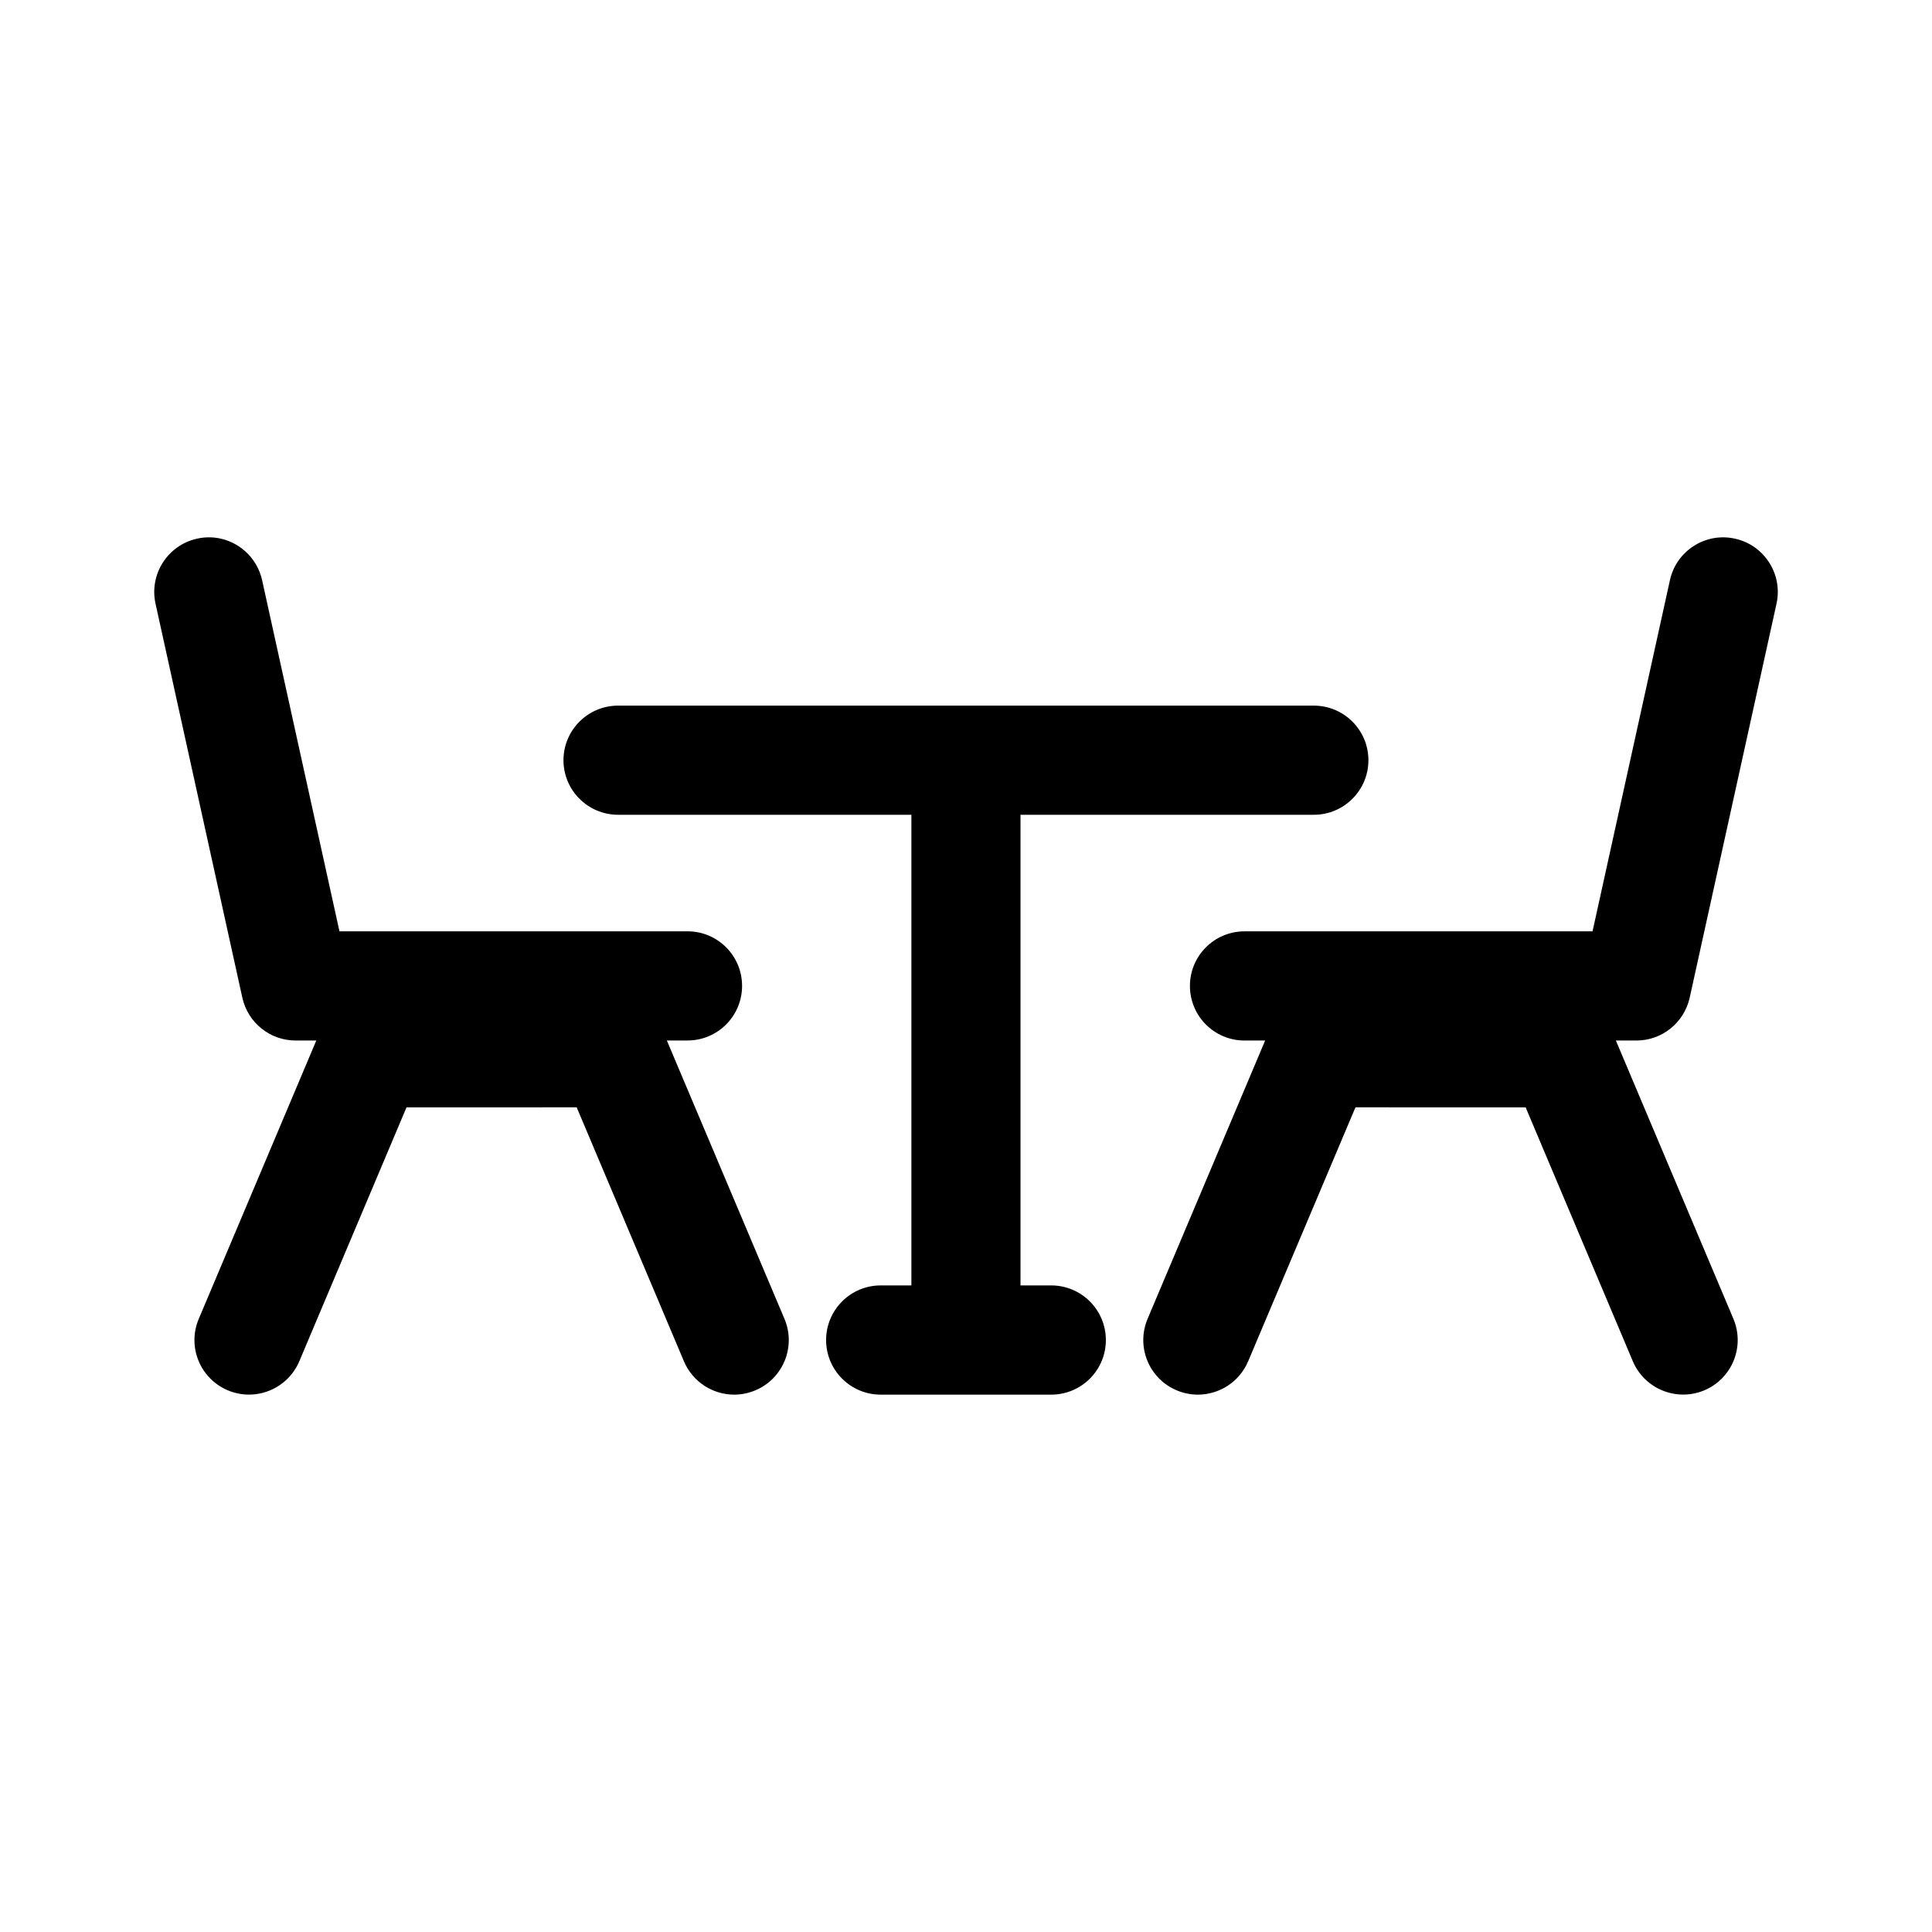
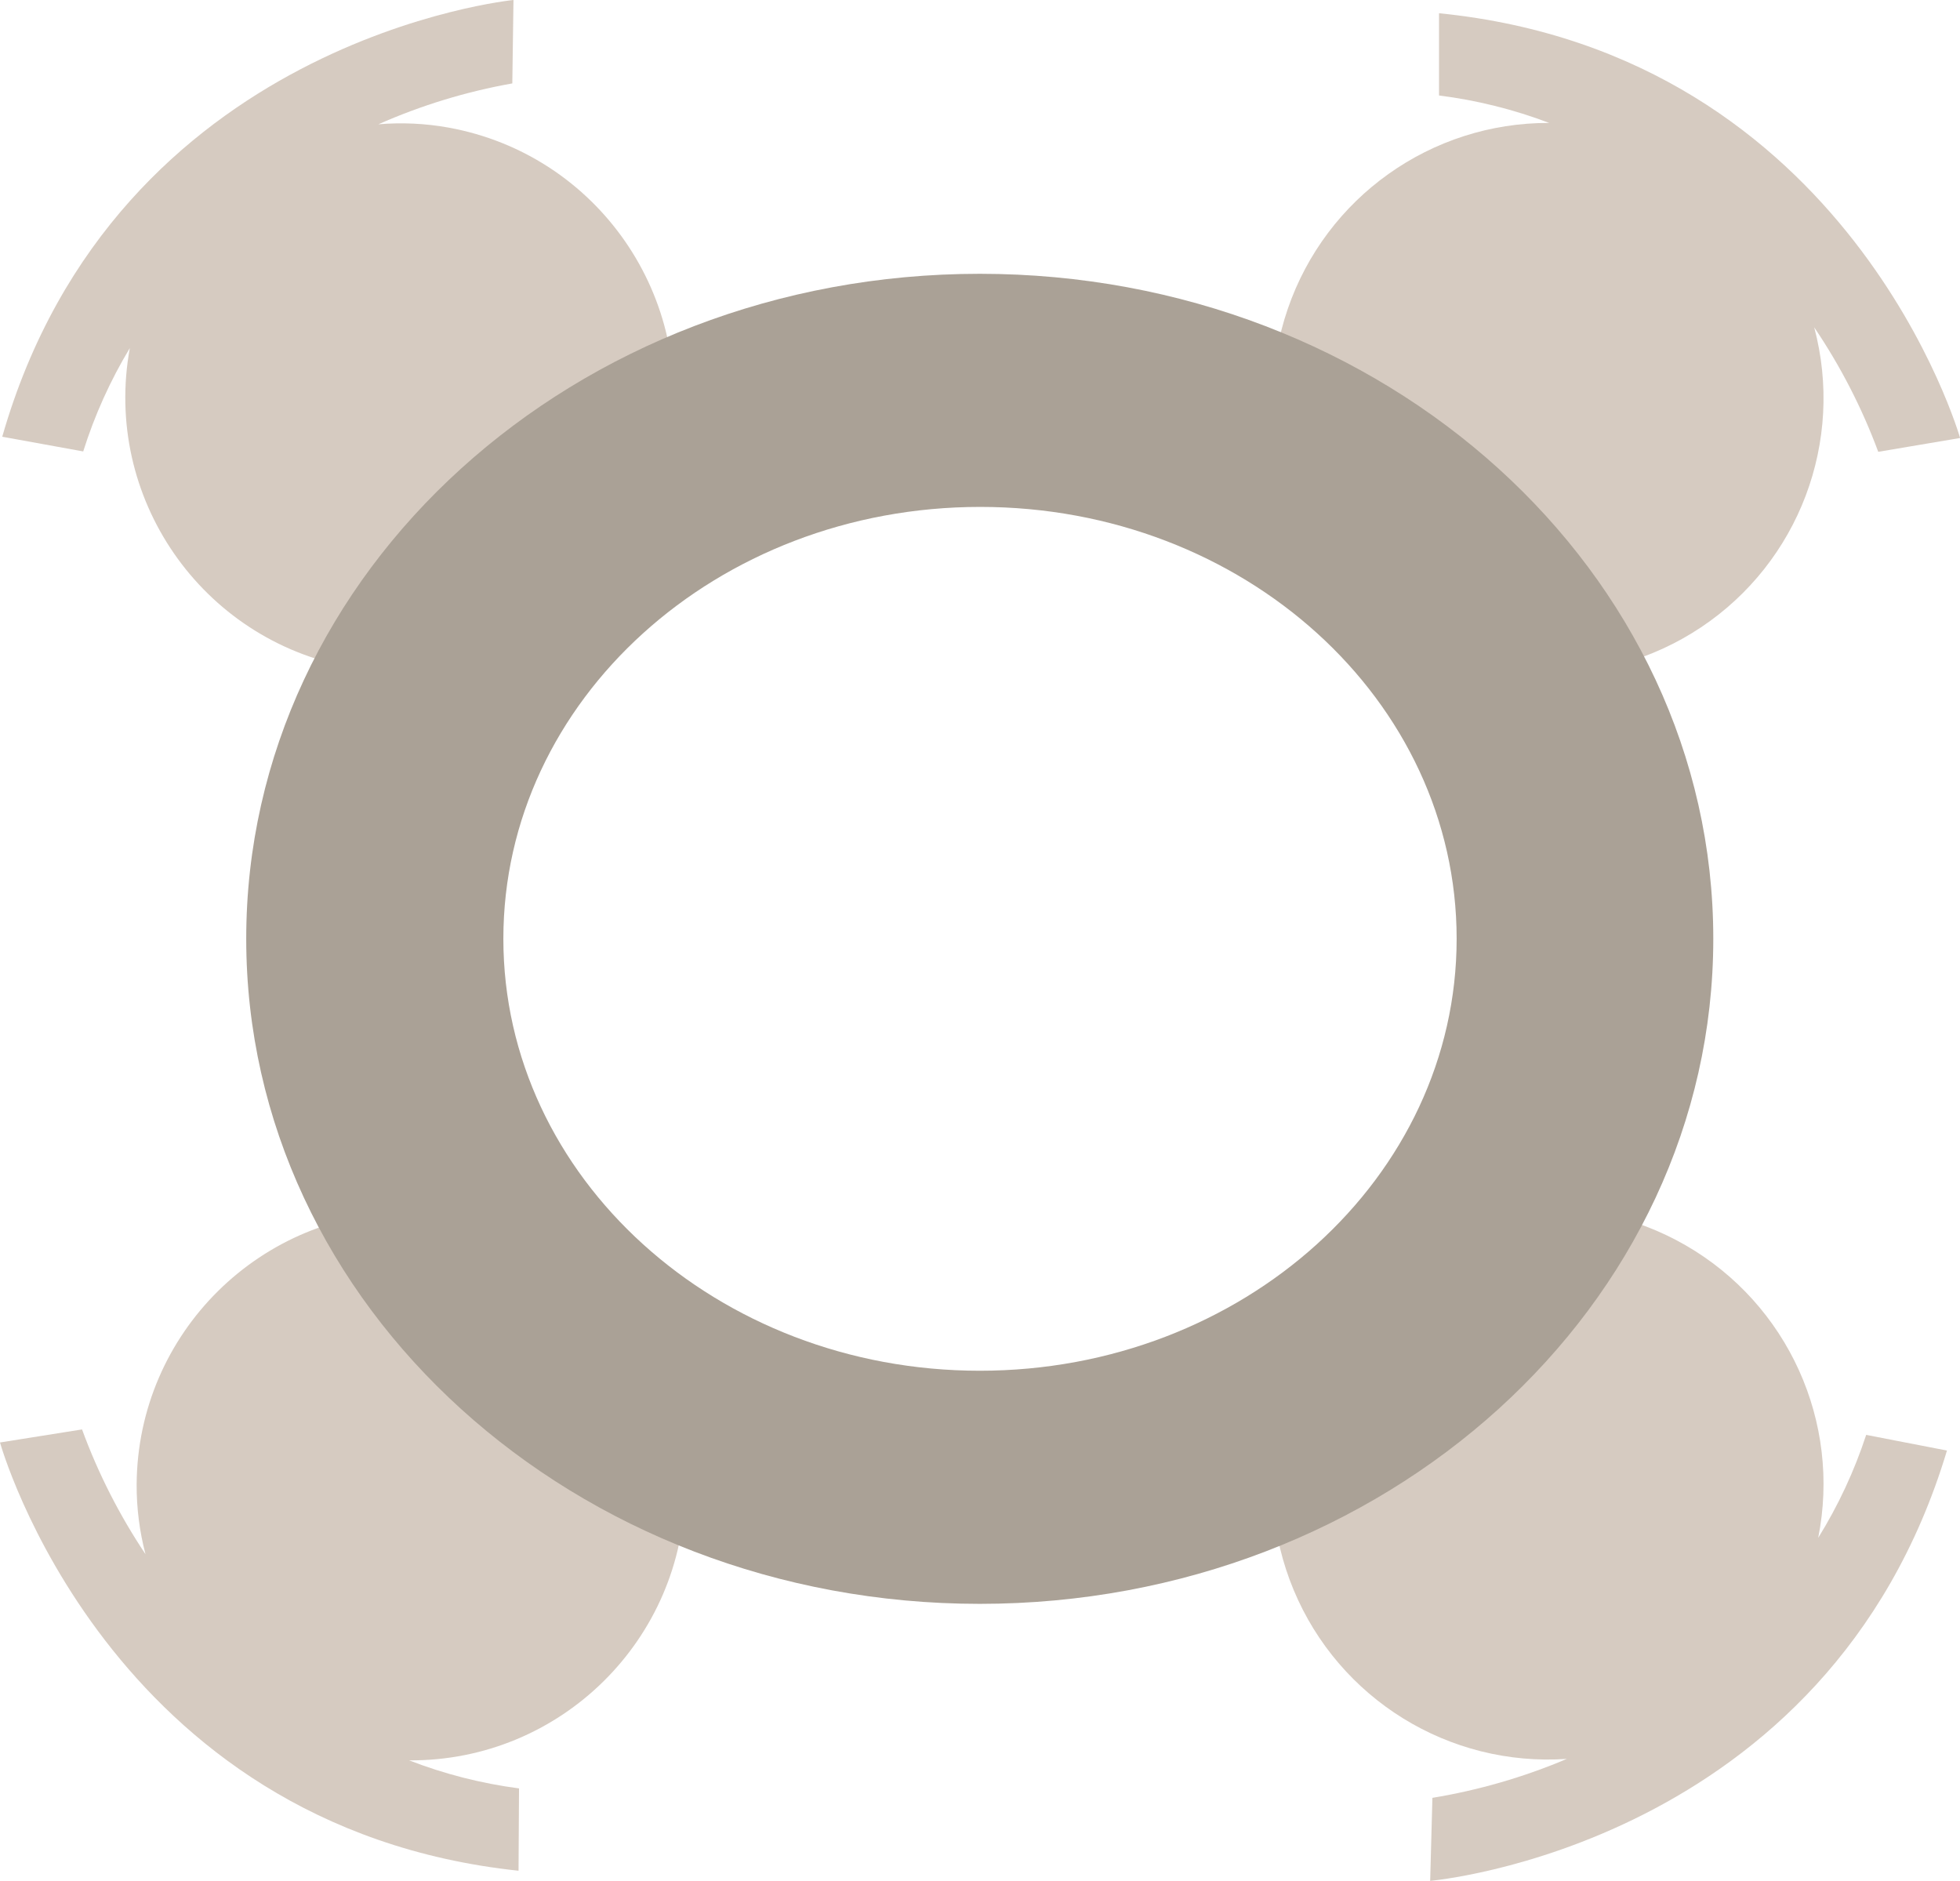
- <svg xmlns="http://www.w3.org/2000/svg" id="SvgjsSvg1012" width="288" height="288" version="1.1">
-   <defs id="SvgjsDefs1013" />
-   <g id="SvgjsG1014" transform="matrix(0.9167,0,0,0.9167,11.99548,11.99499)">
-     <svg width="288" height="288">
-       <svg width="288" height="288" enable-background="new 0 0 44.999 44.999" transform="translate(11.995 11.995) scale(.9167)" viewBox="0 0 44.999 44.999">
-         <path fill="#000000" d="M42.558 23.378l2.406-10.92c.18-.816-.336-1.624-1.152-1.803-.816-.182-1.623.335-1.802 1.151l-2.145 9.733h-9.647c-.835 0-1.512.677-1.512 1.513 0 .836.677 1.513 1.512 1.513h.573l-3.258 7.713c-.325.771.034 1.657.805 1.982.19.081.392.12.588.12.59 0 1.15-.348 1.394-.925l2.974-7.038 4.717.001 2.971 7.037c.327.77 1.215 1.127 1.982.805.77-.325 1.13-1.212.805-1.982l-3.257-7.713h.573C41.791 24.564 42.403 24.072 42.558 23.378zM14.208 24.564h.573c.835 0 1.512-.677 1.512-1.513 0-.836-.677-1.513-1.512-1.513H5.134L2.99 11.806C2.809 10.99 2 10.472 1.188 10.655c-.815.179-1.332.987-1.152 1.803l2.406 10.92c.153.693.767 1.187 1.477 1.187h.573L1.234 32.28c-.325.77.035 1.655.805 1.98.768.324 1.656-.036 1.982-.805l2.971-7.037 4.717-.001 2.972 7.038c.244.577.804.925 1.394.925.196 0 .396-.039.588-.12.77-.325 1.13-1.212.805-1.98L14.208 24.564z" class="color000 svgShape colorff8066" />
-         <path fill="#000000" d="M24.862,31.353h-0.852V18.308h8.13c0.835,0,1.513-0.677,1.513-1.512s-0.678-1.513-1.513-1.513H12.856   c-0.835,0-1.513,0.678-1.513,1.513c0,0.834,0.678,1.512,1.513,1.512h8.13v13.045h-0.852c-0.835,0-1.512,0.679-1.512,1.514    s0.677,1.513,1.512,1.513h4.728c0.837,0,1.514-0.678,1.514-1.513S25.699,31.353,24.862,31.353z" class="color000 svgShape colorff8066" />
-       </svg>
-     </svg>
-   </g>
+ <svg xmlns="http://www.w3.org/2000/svg" id="Layer_2" data-name="Layer 2" viewBox="0 0 201.39 193.24">
+   <defs>
+     <style>.cls-1{fill:#d6cbc1;}.cls-2{fill:#aaa196;}</style>
+   </defs>
+   <path class="cls-1" d="M82.58,33S41.76,37,30.05,77.87l8.32,1.51a49.21,49.21,0,0,1,4.79-10.62.08.08,0,0,1,0,0A28.18,28.18,0,1,0,75.91,46.11a27.44,27.44,0,0,0-7.21-.34,59.91,59.91,0,0,1,13.76-4.2Z" transform="translate(-29.82 -33)" />
+   <path class="cls-1" d="M29.82,181.2s11,39.51,53.28,44l.05-8.46a48.78,48.78,0,0,1-11.29-2.88h0a28.18,28.18,0,1,0-28-28.34,27.72,27.72,0,0,0,.91,7.16,60.54,60.54,0,0,1-6.52-12.82Z" transform="translate(-29.82 -33)" />
+   <path class="cls-1" d="M231.22,78S220,38.59,177.68,34.36v8.45A49.08,49.08,0,0,1,189,45.63h0a28.29,28.29,0,1,0,27.23,21,60.12,60.12,0,0,1,6.58,12.79Z" transform="translate(-29.82 -33)" />
+   <path class="cls-1" d="M176.77,226.24s40.88-3.53,53.1-44.21l-8.3-1.61A49.07,49.07,0,0,1,216.64,191v0a28.31,28.31,0,1,0-25.83,22.71,60.69,60.69,0,0,1-13.81,4Z" transform="translate(-29.82 -33)" />
+   <path class="cls-2" d="M130.49,61.13c-41.62,0-75.37,30.59-75.37,68.32s33.75,68.33,75.37,68.33,75.37-30.59,75.37-68.33S172.12,61.13,130.49,61.13Zm0,112.7c-27,0-48.95-19.87-48.95-44.38s21.92-44.37,49-44.37,48.95,19.86,48.95,44.37S157.53,173.83,130.49,173.83Z" transform="translate(-29.82 -33)" />
</svg>
